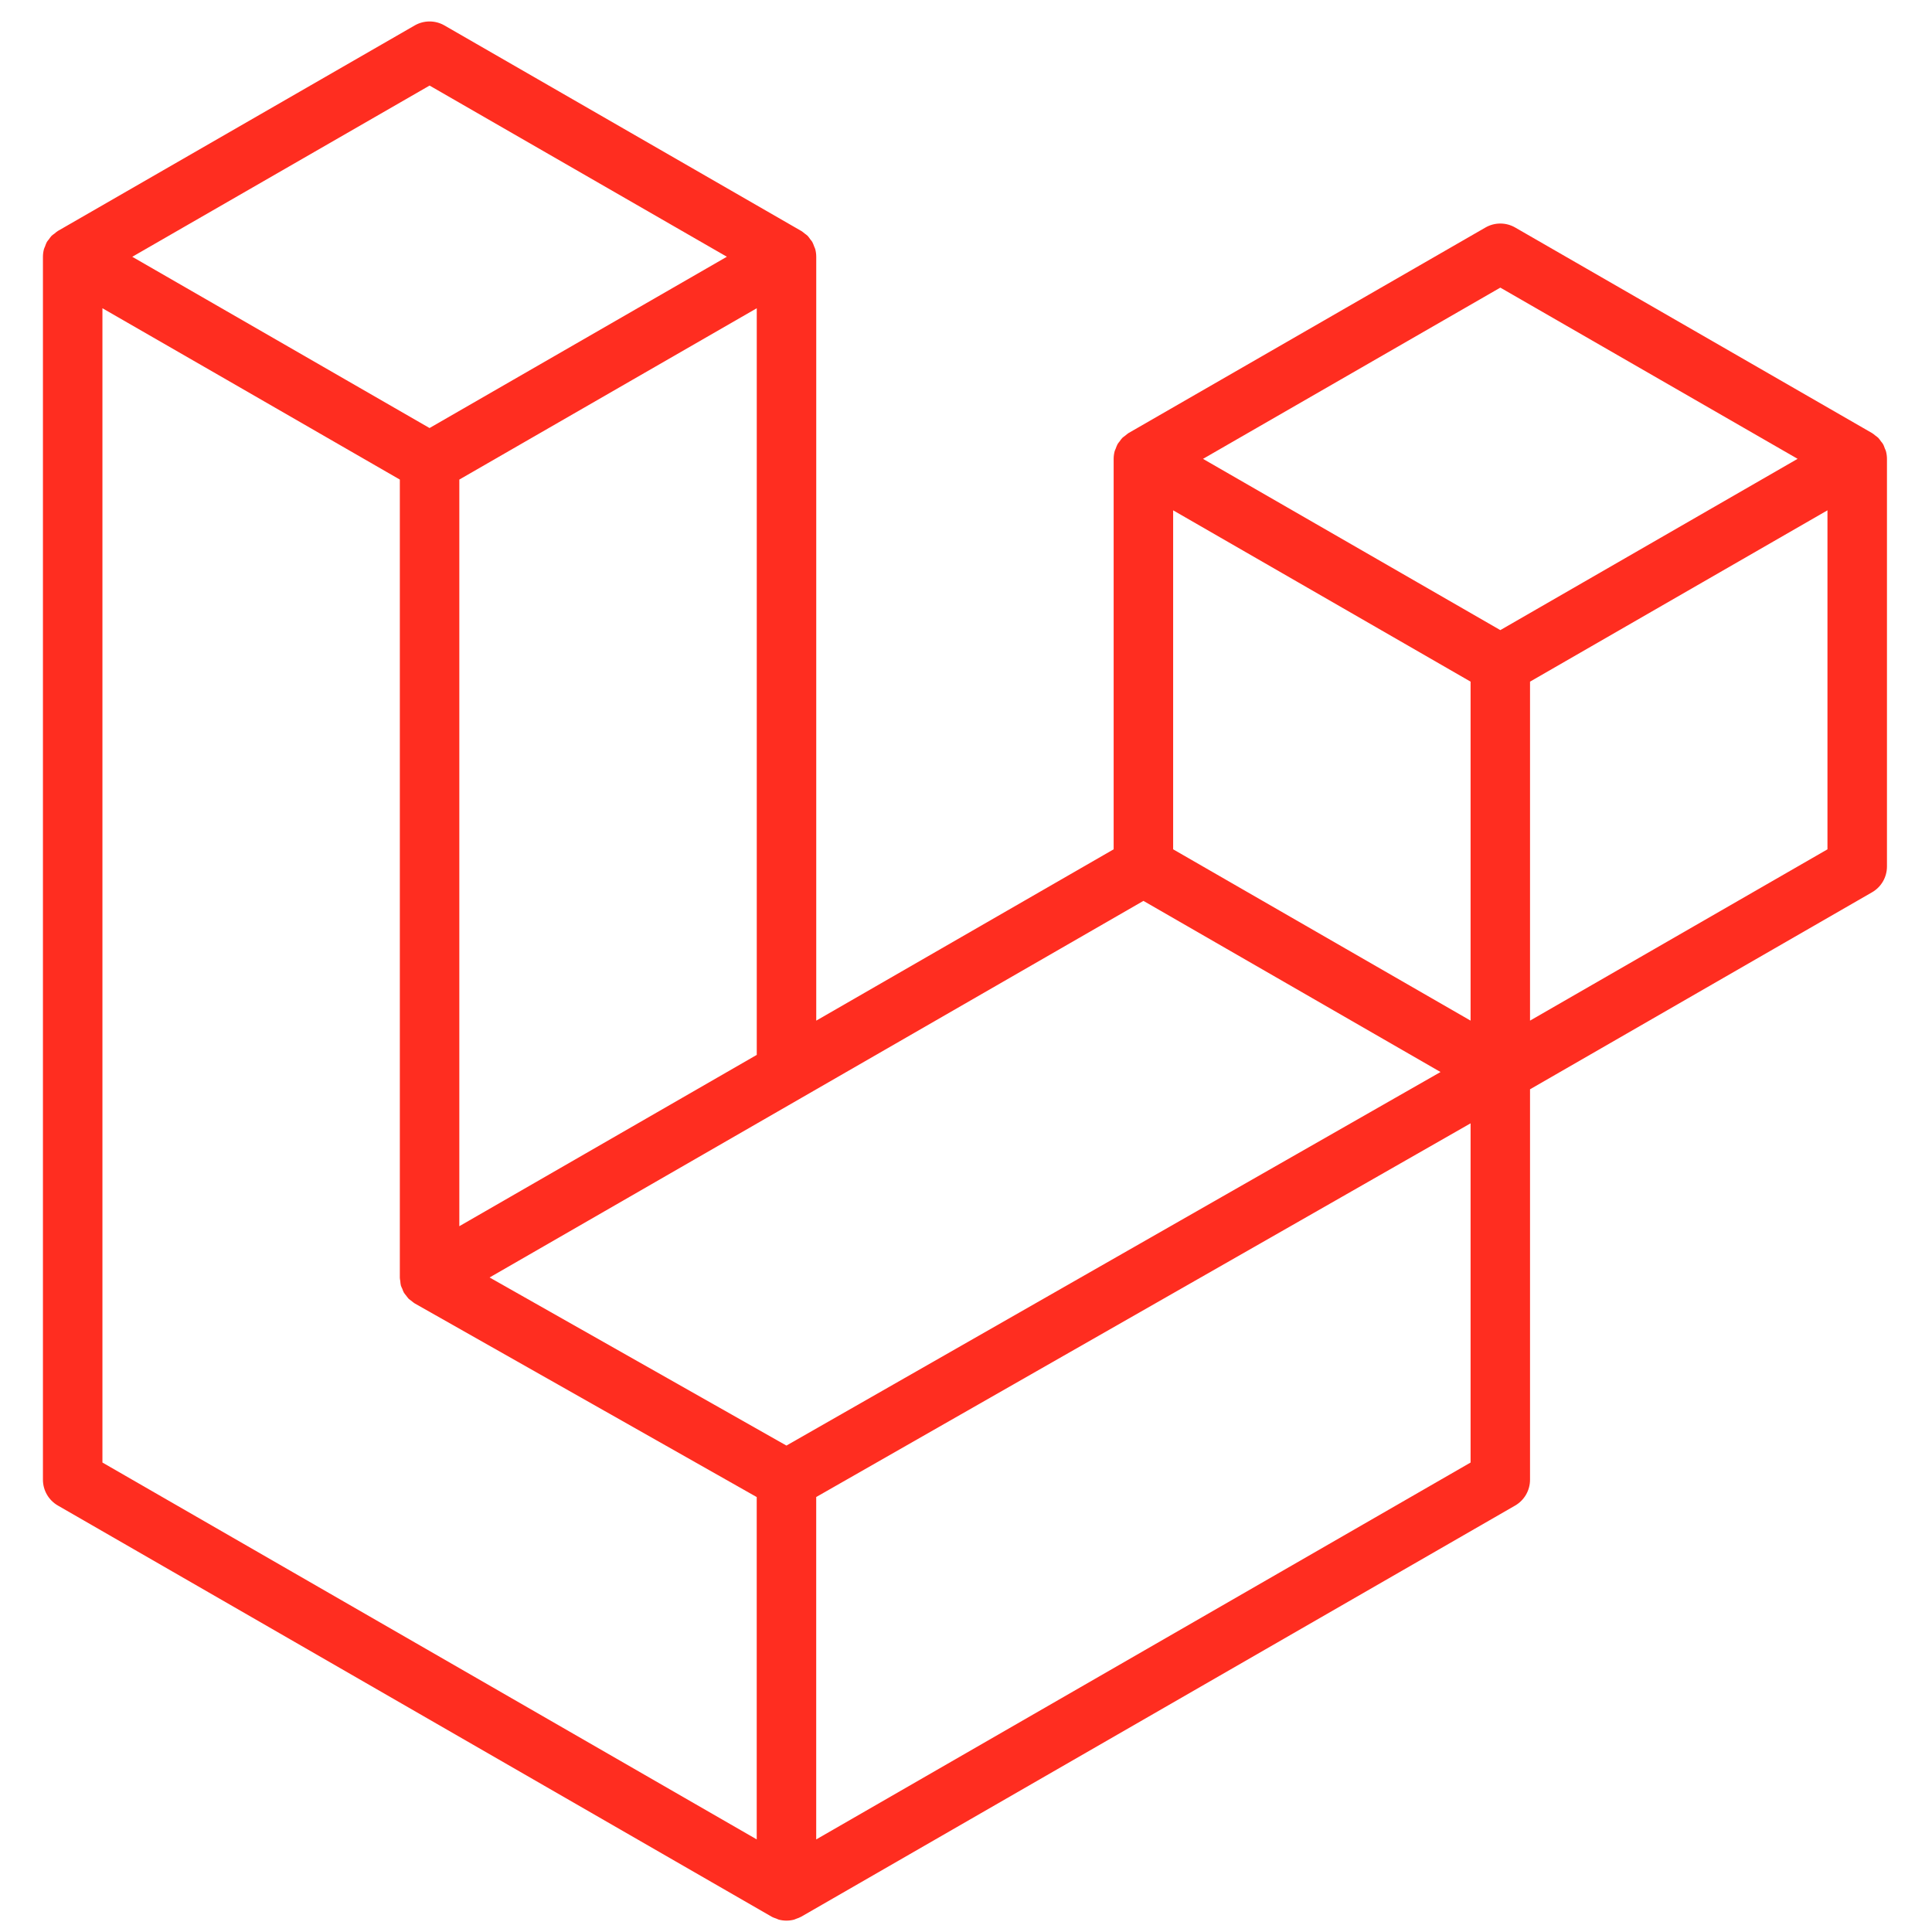
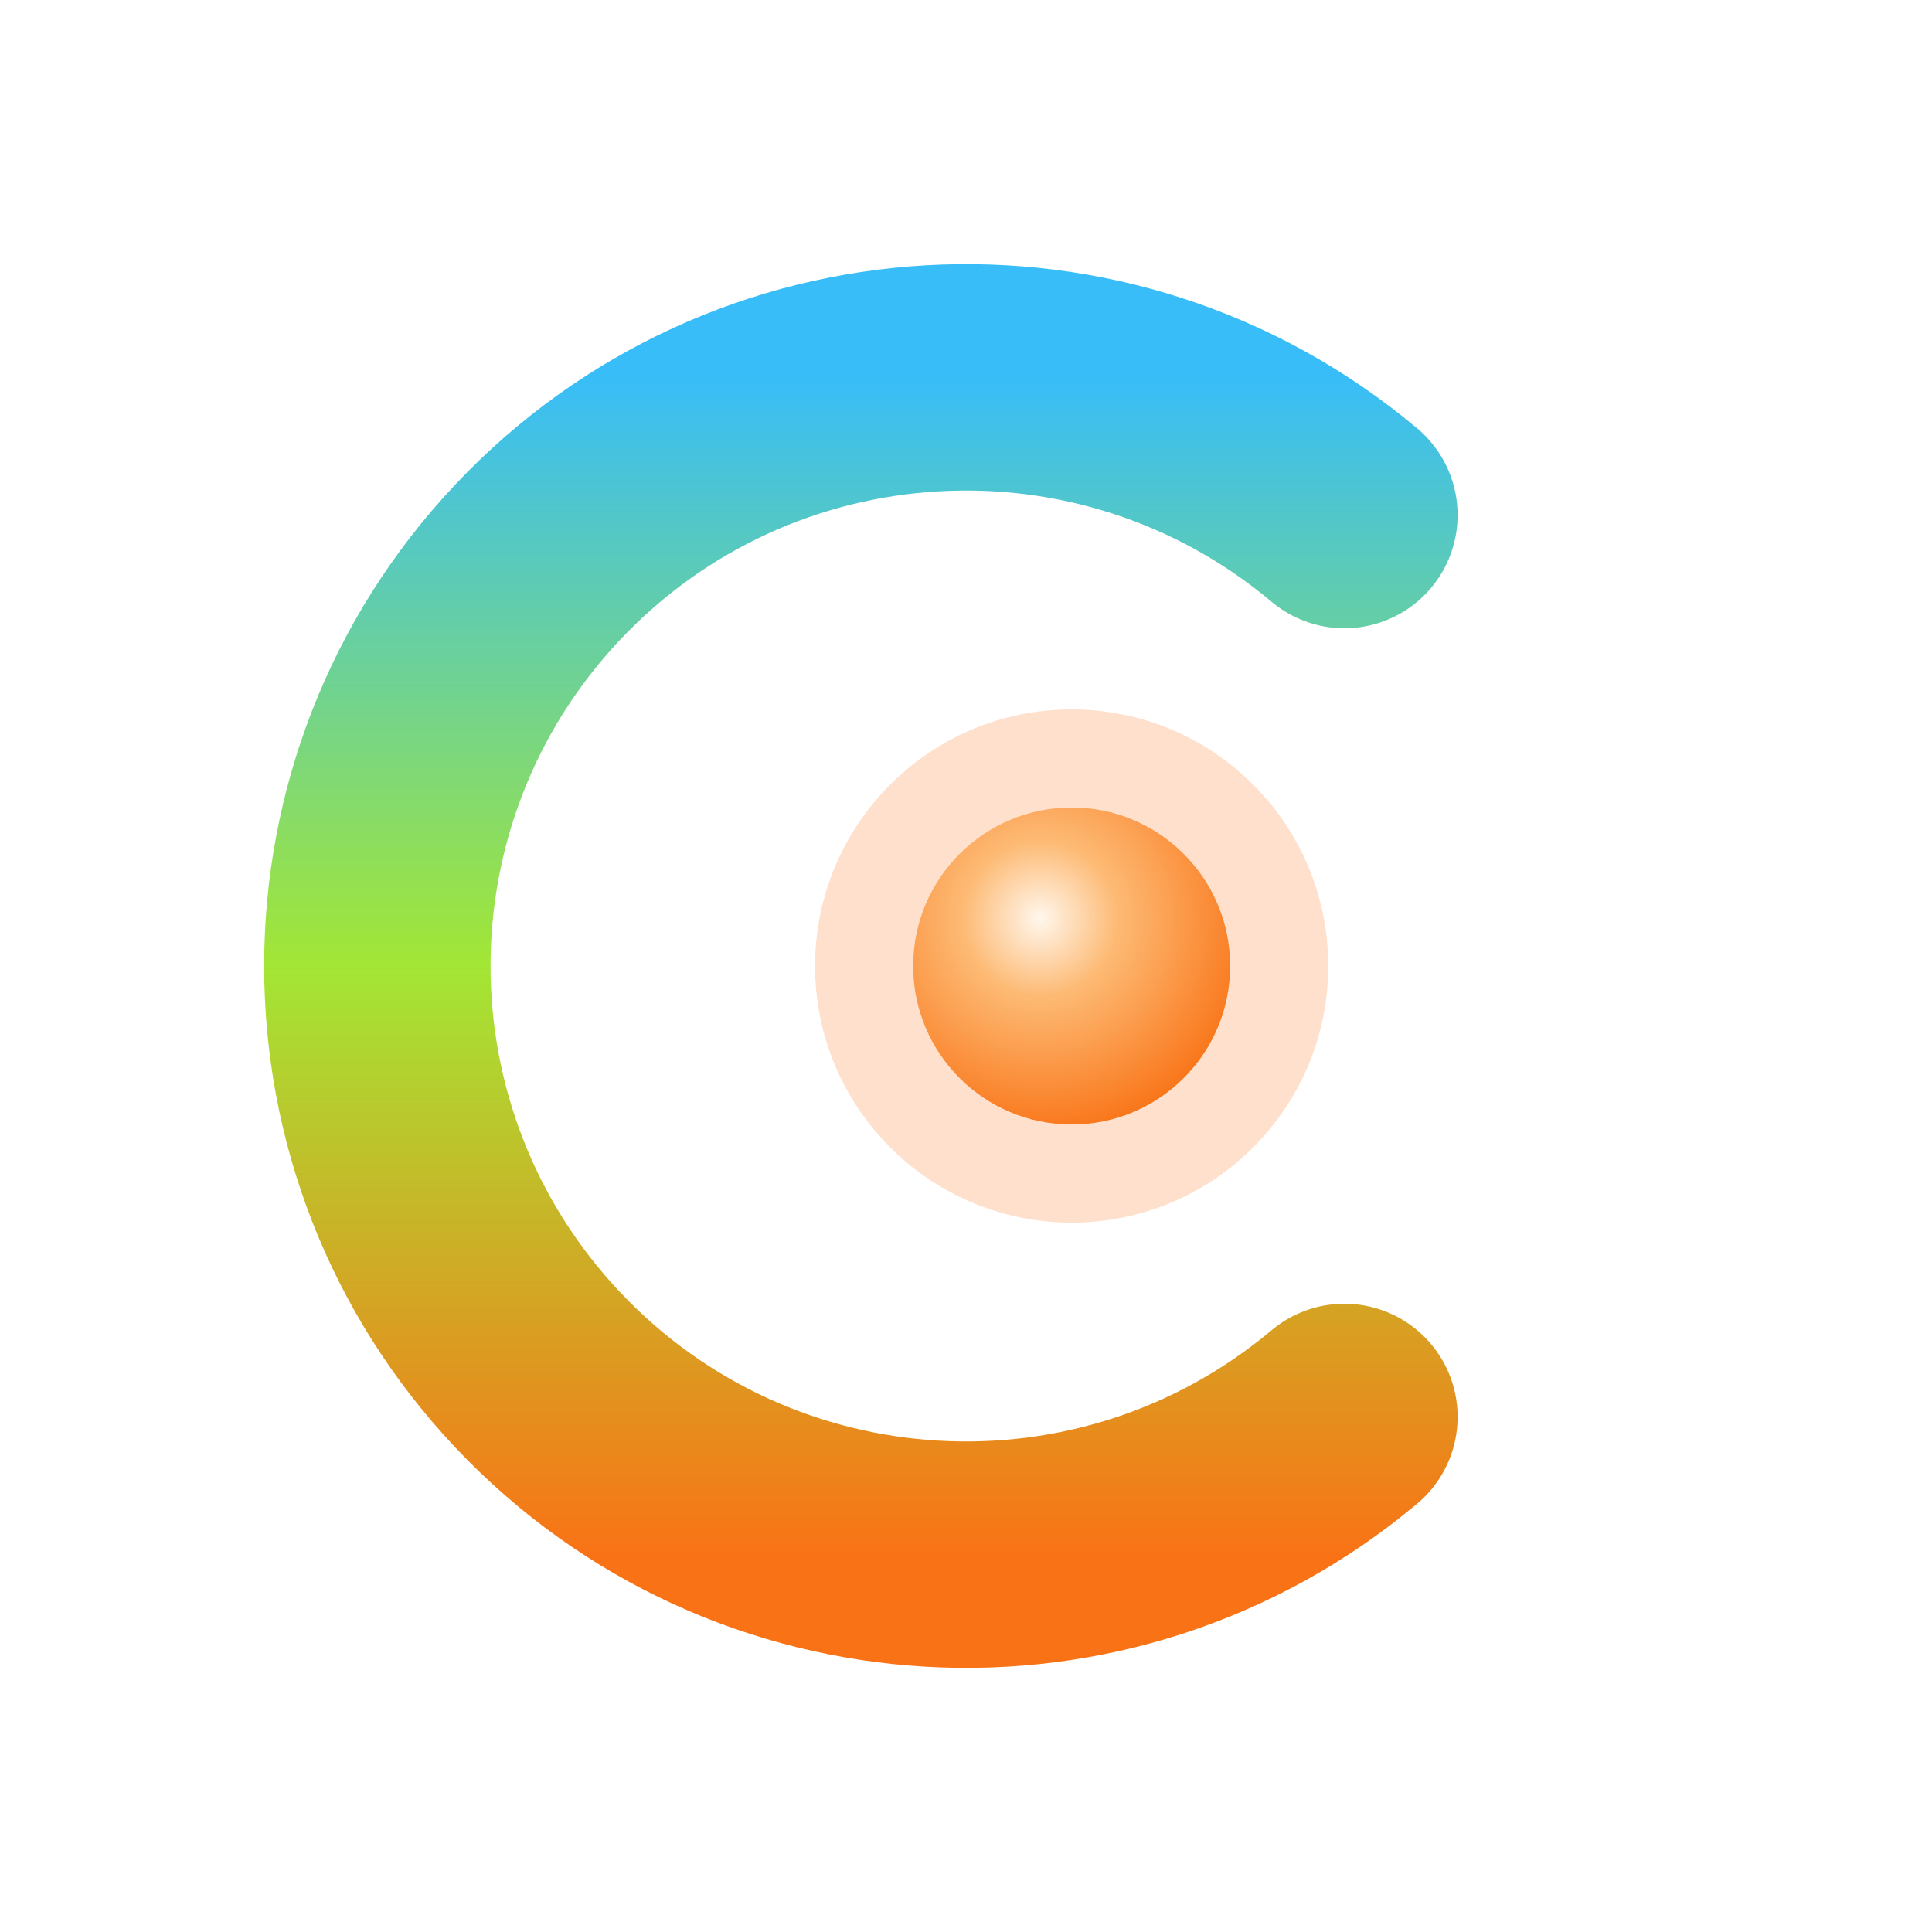
- <svg xmlns="http://www.w3.org/2000/svg" width="166" height="166" viewBox="0 0 166 166" fill="none">
-   <path fill-rule="evenodd" clip-rule="evenodd" d="M162.041 38.759C162.099 38.977 162.129 39.201 162.13 39.426V74.452C162.13 74.902 162.011 75.344 161.786 75.733C161.561 76.122 161.237 76.444 160.847 76.668L131.462 93.594V127.141C131.462 128.054 130.977 128.897 130.186 129.357L68.847 164.683C68.707 164.763 68.554 164.814 68.401 164.868C68.343 164.887 68.289 164.922 68.228 164.938C67.8 165.051 67.349 165.051 66.92 164.938C66.85 164.919 66.786 164.881 66.719 164.855C66.579 164.804 66.432 164.76 66.298 164.683L4.972 129.357C4.583 129.133 4.259 128.81 4.034 128.421C3.808 128.032 3.69 127.591 3.689 127.141L3.689 22.063C3.689 21.834 3.721 21.61 3.779 21.393C3.798 21.32 3.843 21.253 3.868 21.179C3.916 21.045 3.961 20.908 4.031 20.783C4.079 20.7 4.149 20.633 4.206 20.557C4.28 20.454 4.347 20.349 4.433 20.26C4.506 20.186 4.602 20.132 4.685 20.068C4.778 19.992 4.861 19.909 4.966 19.848L35.633 2.185C36.022 1.961 36.462 1.844 36.91 1.844C37.358 1.844 37.798 1.961 38.186 2.185L68.851 19.848H68.857C68.959 19.912 69.045 19.992 69.138 20.065C69.221 20.129 69.313 20.186 69.387 20.257C69.476 20.349 69.54 20.454 69.616 20.557C69.671 20.633 69.744 20.7 69.789 20.783C69.862 20.911 69.904 21.045 69.955 21.179C69.98 21.253 70.025 21.32 70.044 21.396C70.103 21.614 70.133 21.838 70.133 22.063V87.694L95.686 72.974V39.423C95.686 39.2 95.718 38.973 95.775 38.759C95.798 38.683 95.839 38.615 95.865 38.542C95.916 38.408 95.96 38.271 96.031 38.146C96.079 38.063 96.149 37.996 96.203 37.92C96.279 37.818 96.343 37.712 96.433 37.623C96.506 37.549 96.599 37.495 96.681 37.431C96.777 37.355 96.86 37.272 96.962 37.211L127.633 19.548C128.021 19.324 128.461 19.206 128.91 19.206C129.358 19.206 129.798 19.324 130.186 19.548L160.85 37.211C160.959 37.275 161.042 37.355 161.137 37.428C161.217 37.492 161.31 37.549 161.383 37.62C161.473 37.712 161.536 37.818 161.613 37.92C161.67 37.996 161.741 38.063 161.785 38.146C161.859 38.271 161.9 38.408 161.951 38.542C161.98 38.615 162.021 38.683 162.041 38.759ZM157.018 72.974V43.848L146.287 50.028L131.462 58.568V87.694L157.021 72.974H157.018ZM126.354 125.663V96.518L111.771 104.85L70.13 128.626V158.046L126.354 125.663ZM8.801 26.485V125.663L65.018 158.043V128.629L35.649 112L35.64 111.994L35.627 111.988C35.528 111.93 35.445 111.847 35.353 111.777C35.273 111.713 35.18 111.662 35.11 111.592L35.104 111.582C35.021 111.502 34.963 111.403 34.893 111.314C34.829 111.228 34.753 111.154 34.702 111.065L34.699 111.055C34.641 110.96 34.606 110.845 34.565 110.736C34.523 110.64 34.469 110.551 34.443 110.449C34.411 110.328 34.405 110.197 34.392 110.072C34.379 109.976 34.354 109.881 34.354 109.785V109.778V41.205L19.532 32.662L8.801 26.485ZM36.913 7.35L11.364 22.063L36.907 36.777L62.453 22.06L36.907 7.35H36.913ZM50.2 99.174L65.022 90.637V26.485L54.291 32.665L39.466 41.205V105.357L50.2 99.174ZM128.91 24.713L103.363 39.426L128.91 54.14L154.453 39.423L128.91 24.713ZM126.354 58.568L111.529 50.028L100.798 43.848V72.974L115.619 81.511L126.354 87.694V58.568ZM67.571 124.205L105.042 102.803L123.772 92.109L98.245 77.405L68.854 94.334L42.066 109.762L67.571 124.205Z" fill="#FF2D20" />
+ <svg xmlns="http://www.w3.org/2000/svg" viewBox="0 0 256 256" width="256" height="256" role="img" aria-label="Continuum">
+   <defs>
+     <linearGradient id="cm" x1="0" y1="0" x2="0" y2="1">
+       <stop offset="0" stop-color="#38bdf8" />
+       <stop offset="0.5" stop-color="#a3e635" />
+       <stop offset="1" stop-color="#f97316" />
+     </linearGradient>
+     <radialGradient id="em" cx="0.4" cy="0.35" r="0.7">
+       <stop offset="0" stop-color="#fff7ed" />
+       <stop offset="0.35" stop-color="#fdba74" />
+       <stop offset="1" stop-color="#f97316" />
+     </radialGradient>
+   </defs>
+   <g transform="translate(0 0)">
+     <path d="M178.14 68.25 A78 78 0 1 0 178.14 187.75" fill="none" stroke="url(#cm)" stroke-width="30" stroke-linecap="round" />
+     <circle cx="142" cy="128" r="34" fill="#f97316" opacity="0.22" />
+     <circle cx="142" cy="128" r="21" fill="url(#em)" />
+   </g>
</svg>
